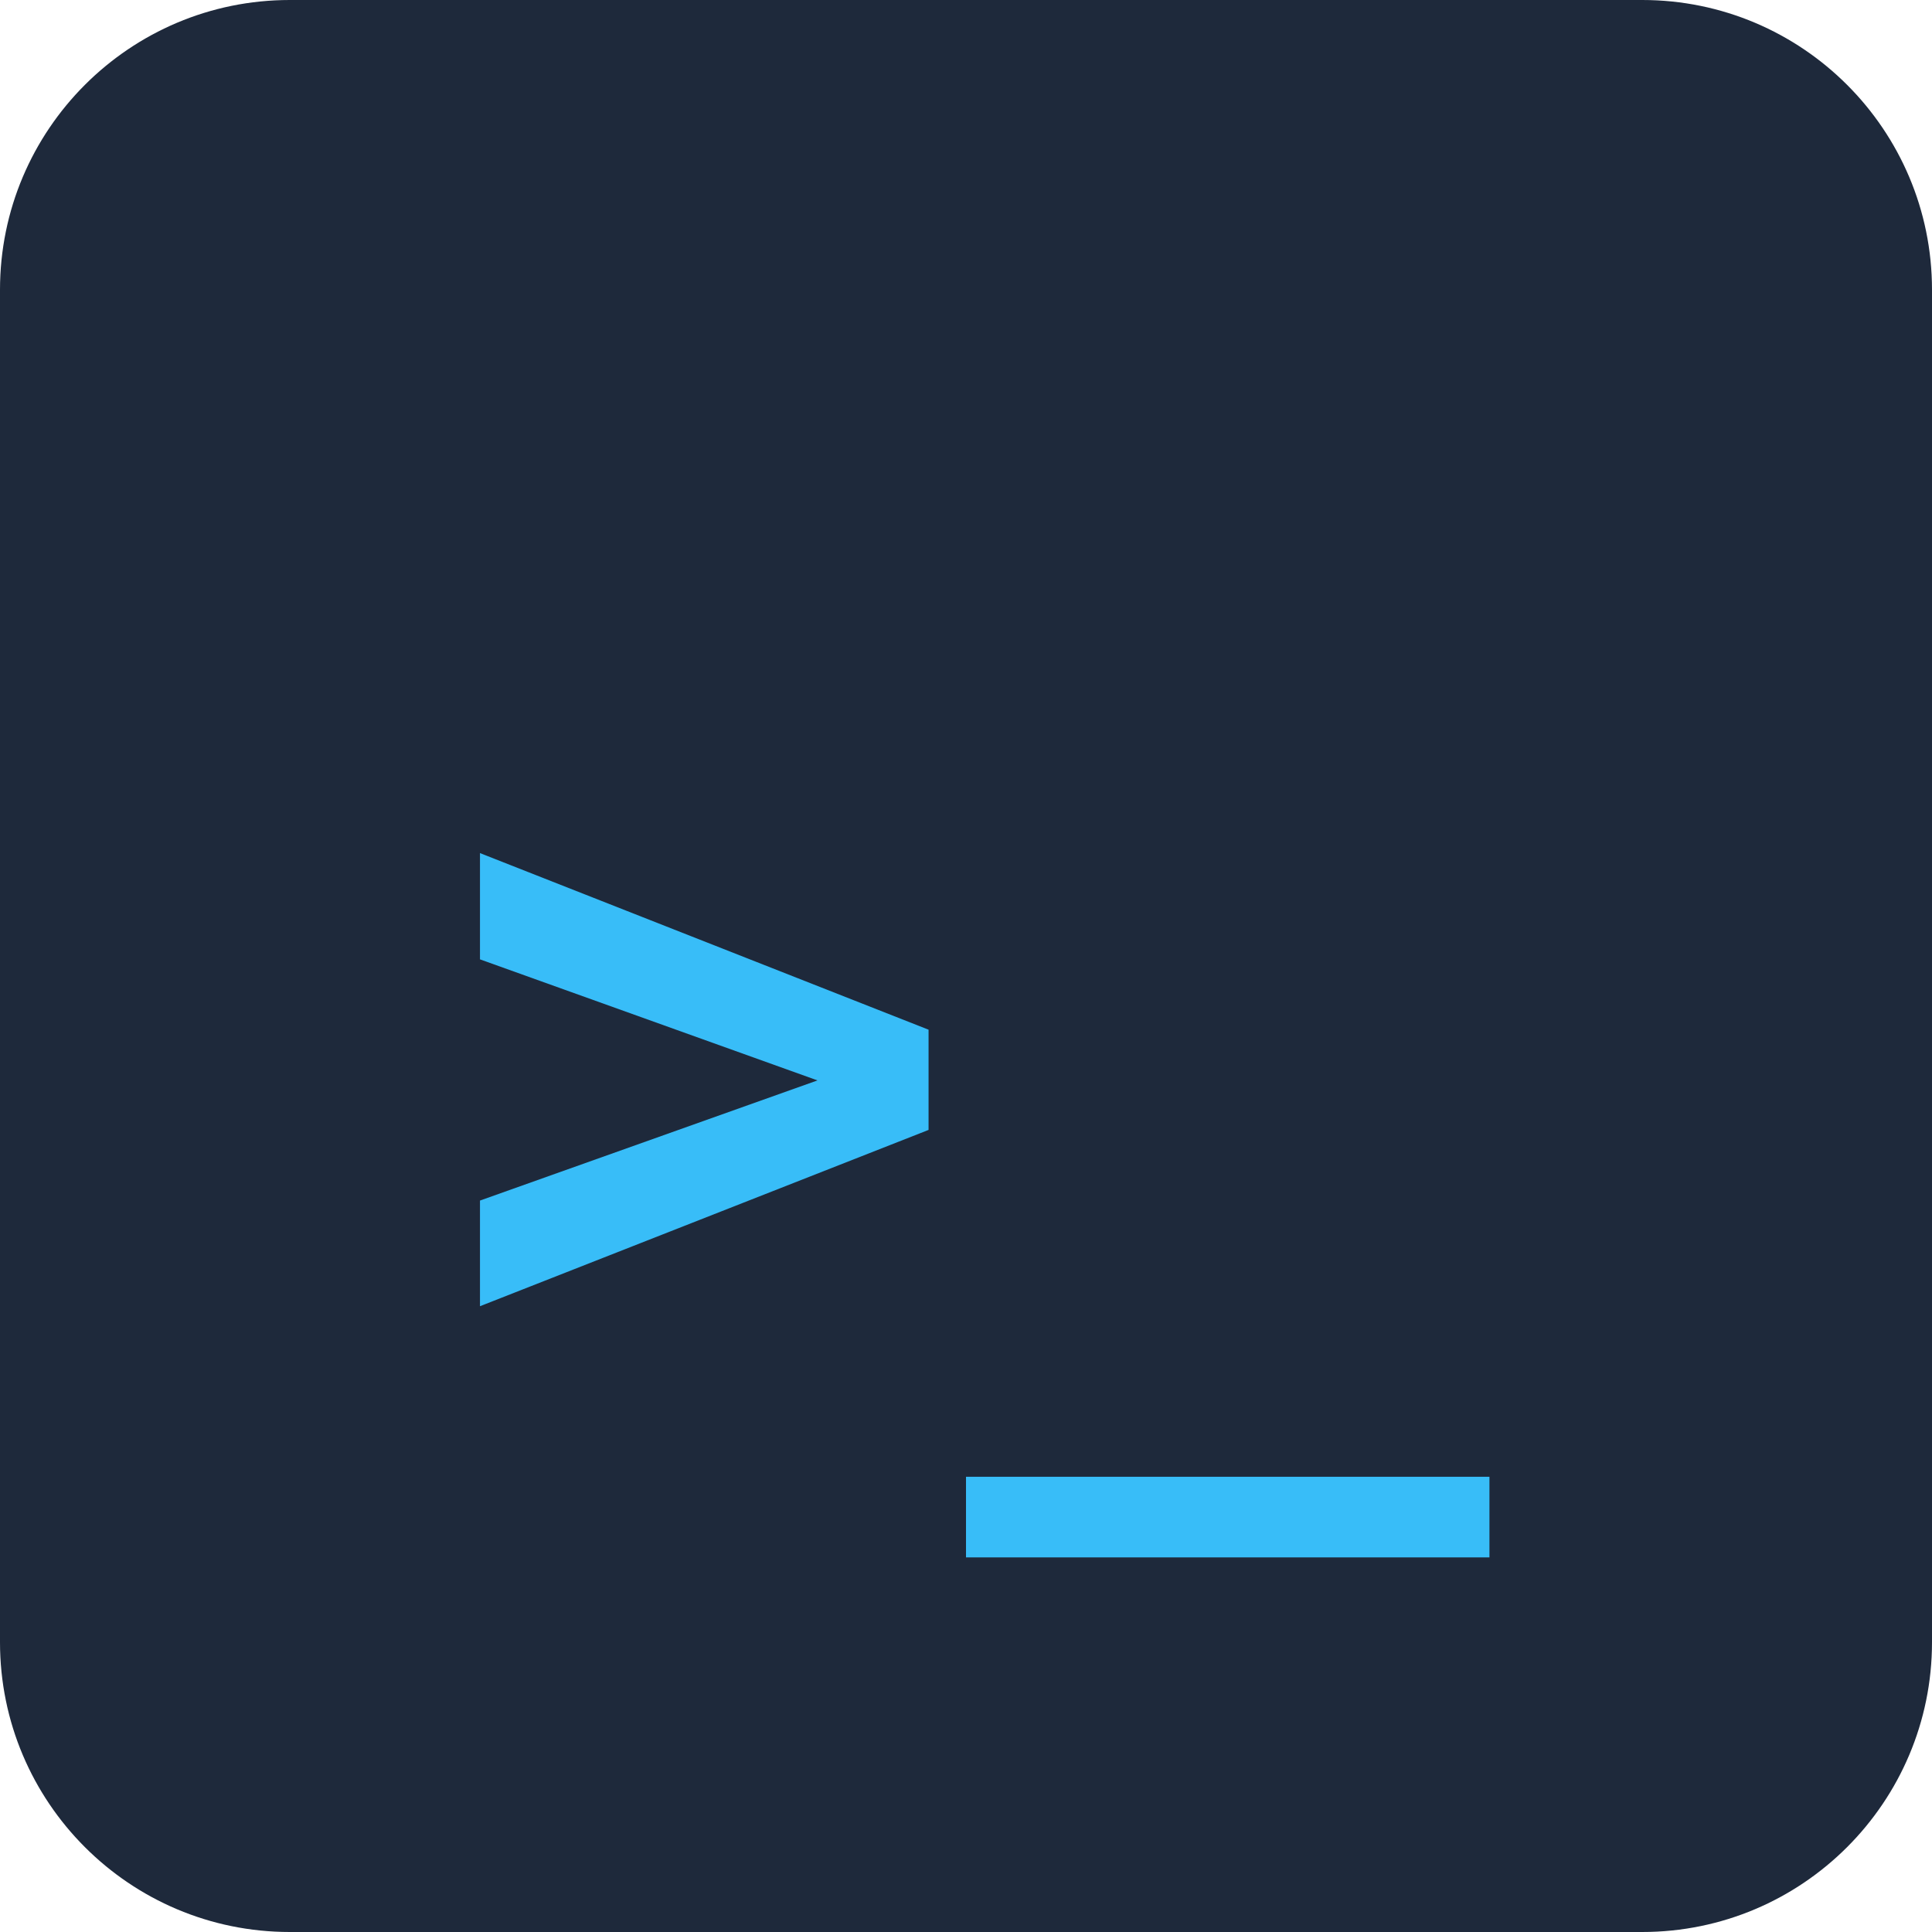
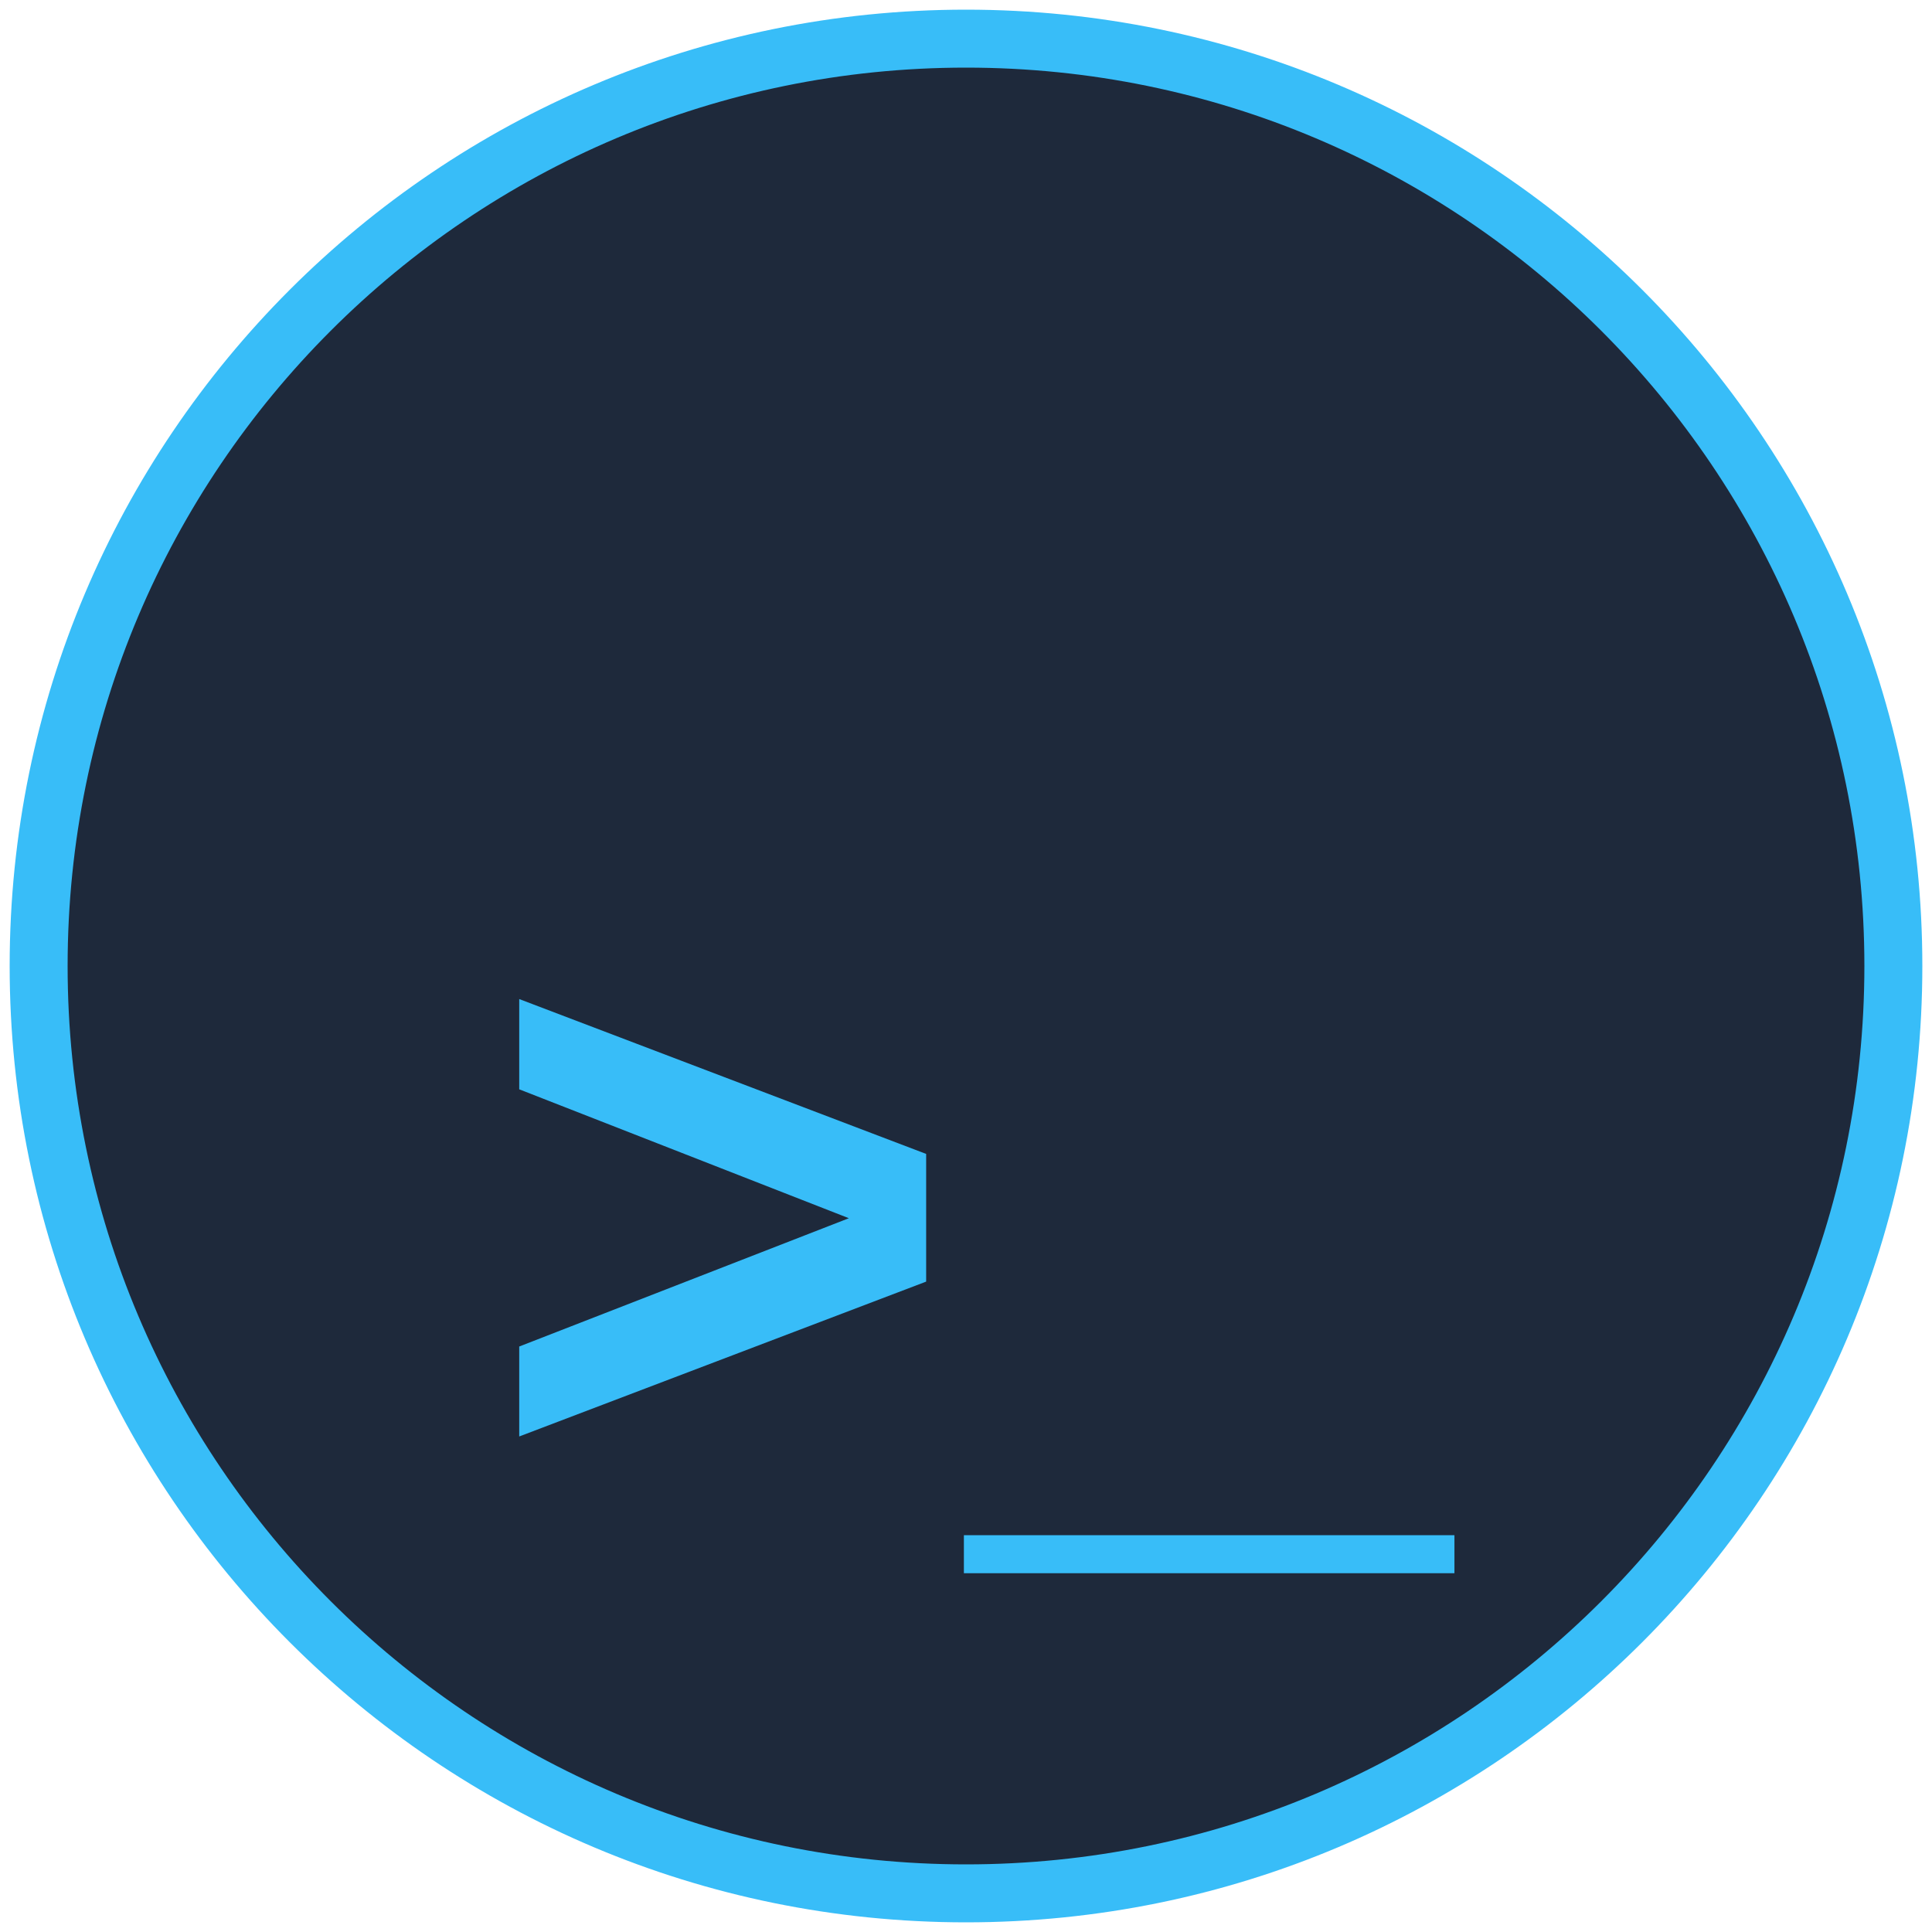
<svg xmlns="http://www.w3.org/2000/svg" viewBox="0 0 100 100">
-   <rect width="100" height="100" fill="#1e293b" rx="15" />
-   <text x="50" y="70" font-family="monospace" font-size="45" font-weight="bold" fill="#38bdf8" text-anchor="middle">&gt;_</text>
+   <circle cx="50" cy="50" r="48" fill="#1e293b" stroke="#38bdf8" stroke-width="3" />
+   <text x="50" y="65" font-family="'Courier New', Consolas, monospace" font-size="42" font-weight="bold" fill="#38bdf8" text-anchor="middle" dominant-baseline="middle">&gt;_</text>
</svg>
